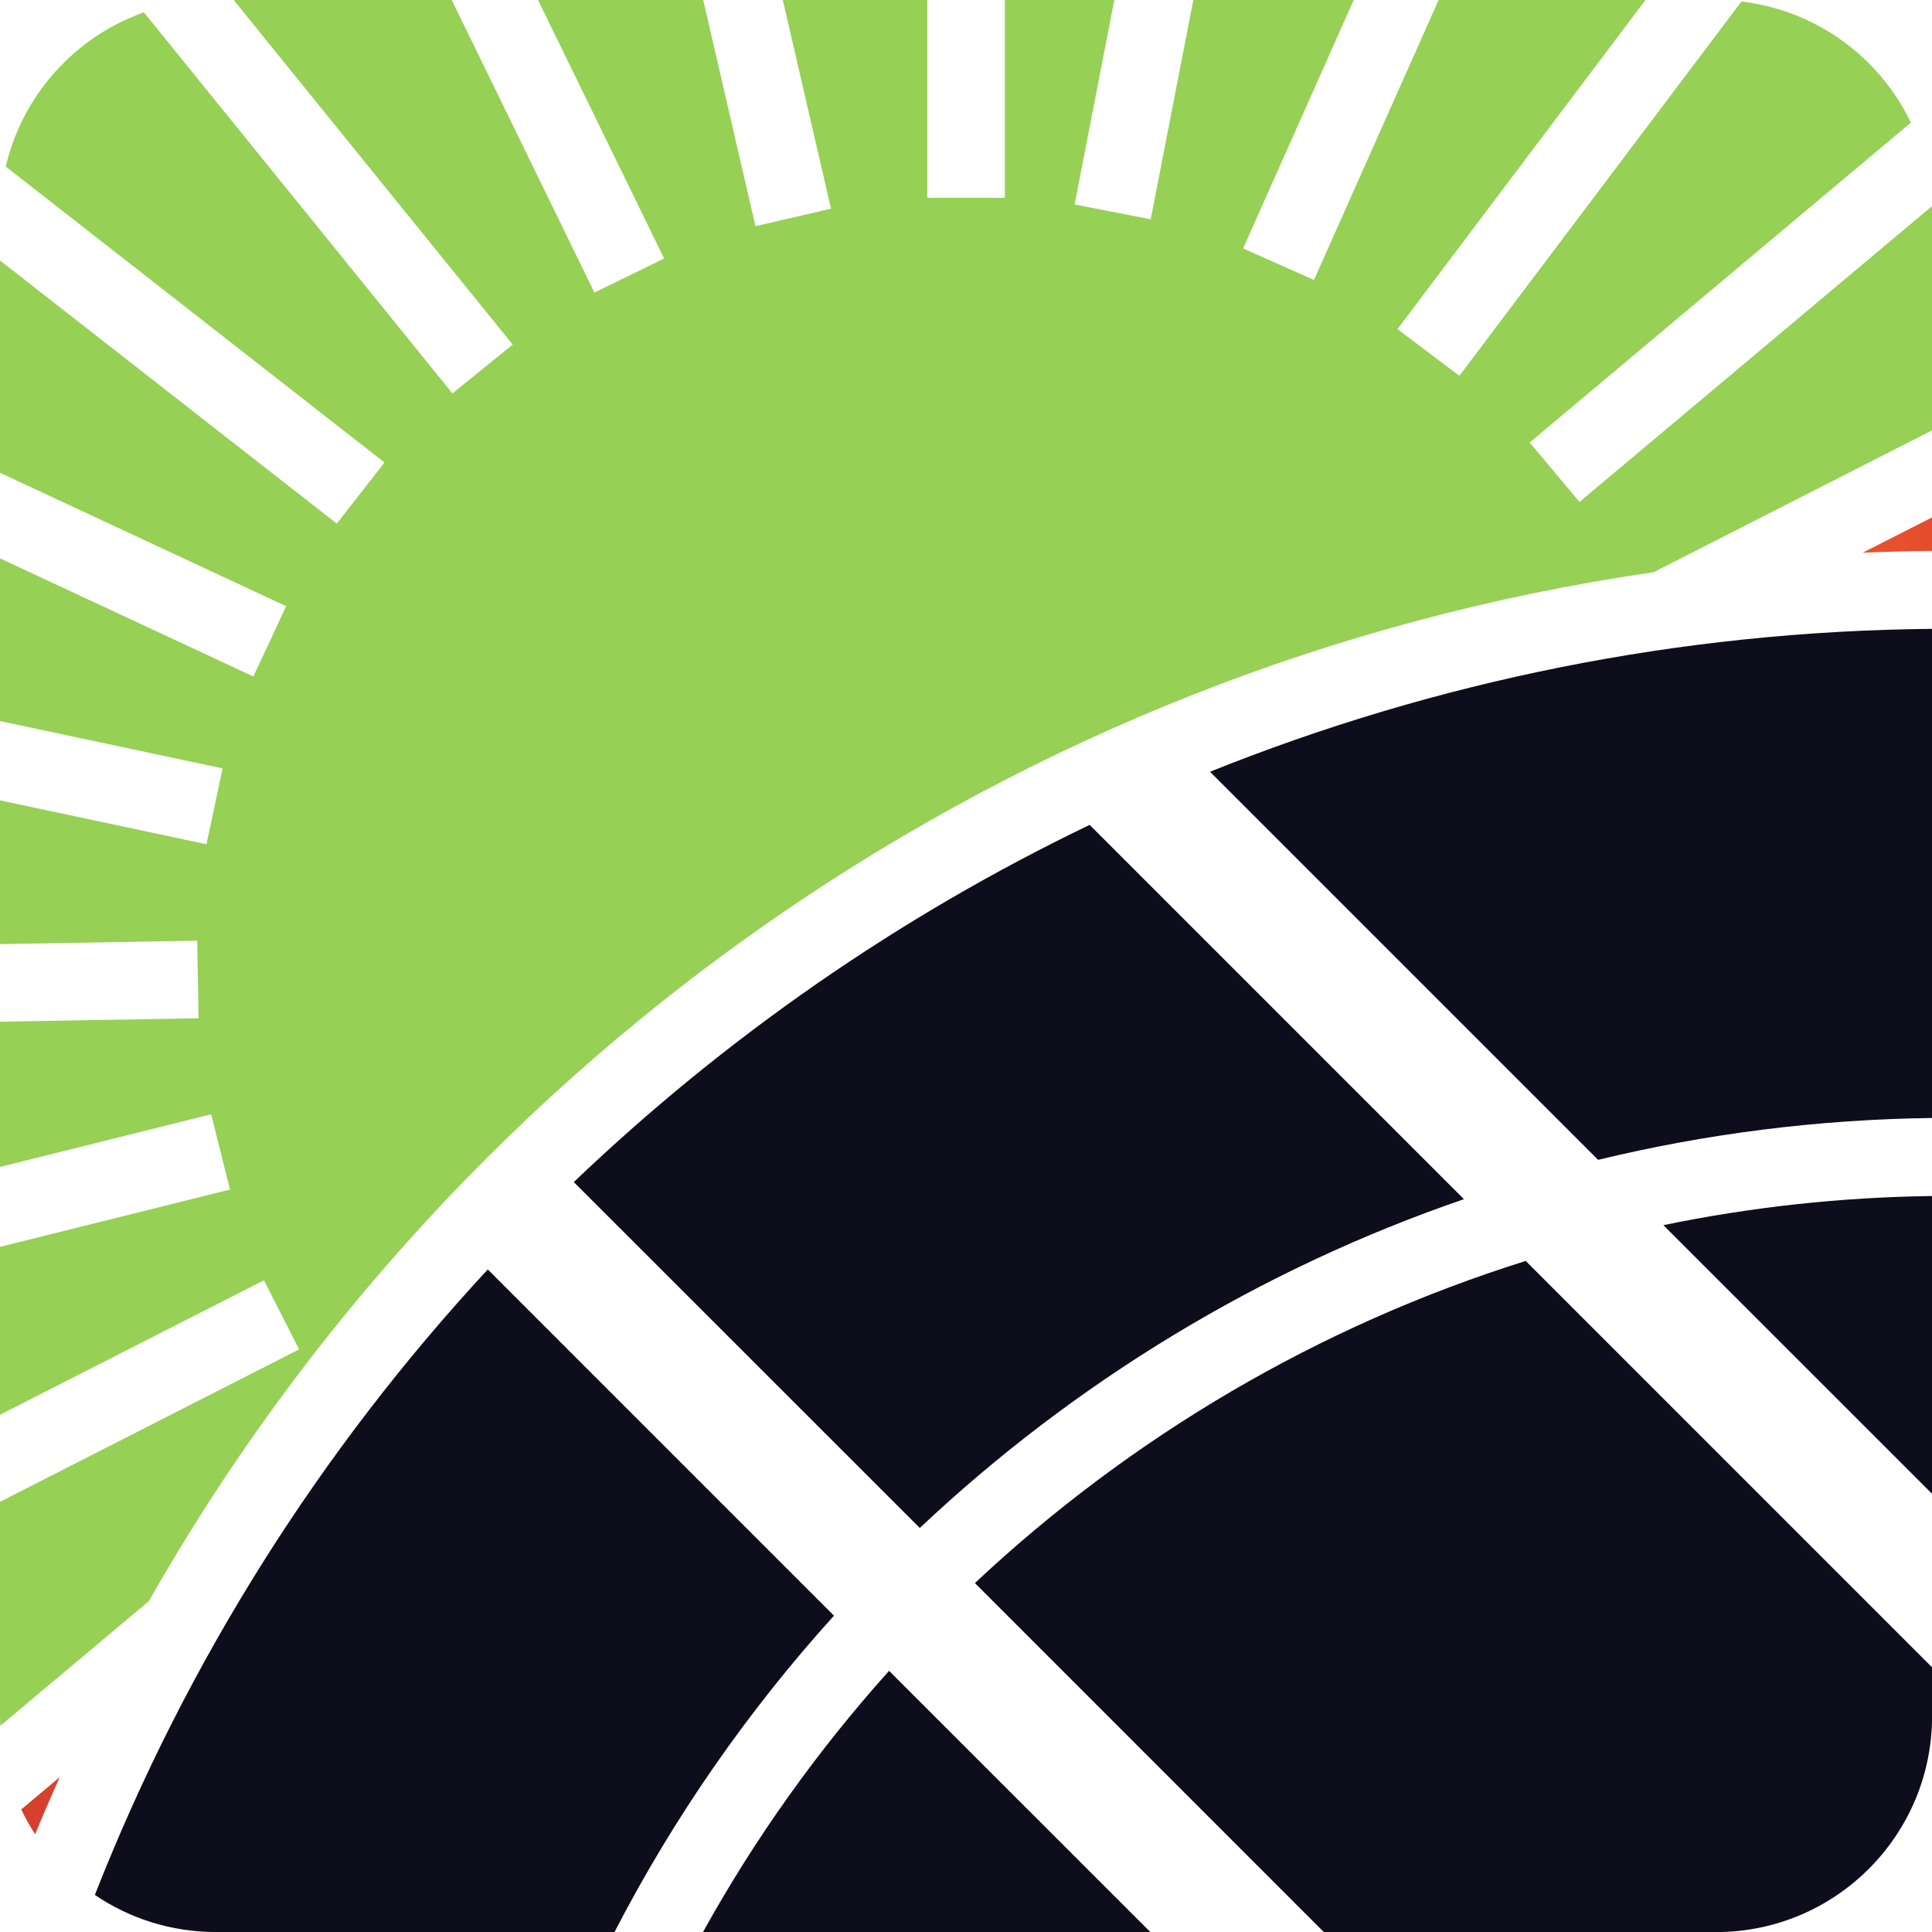
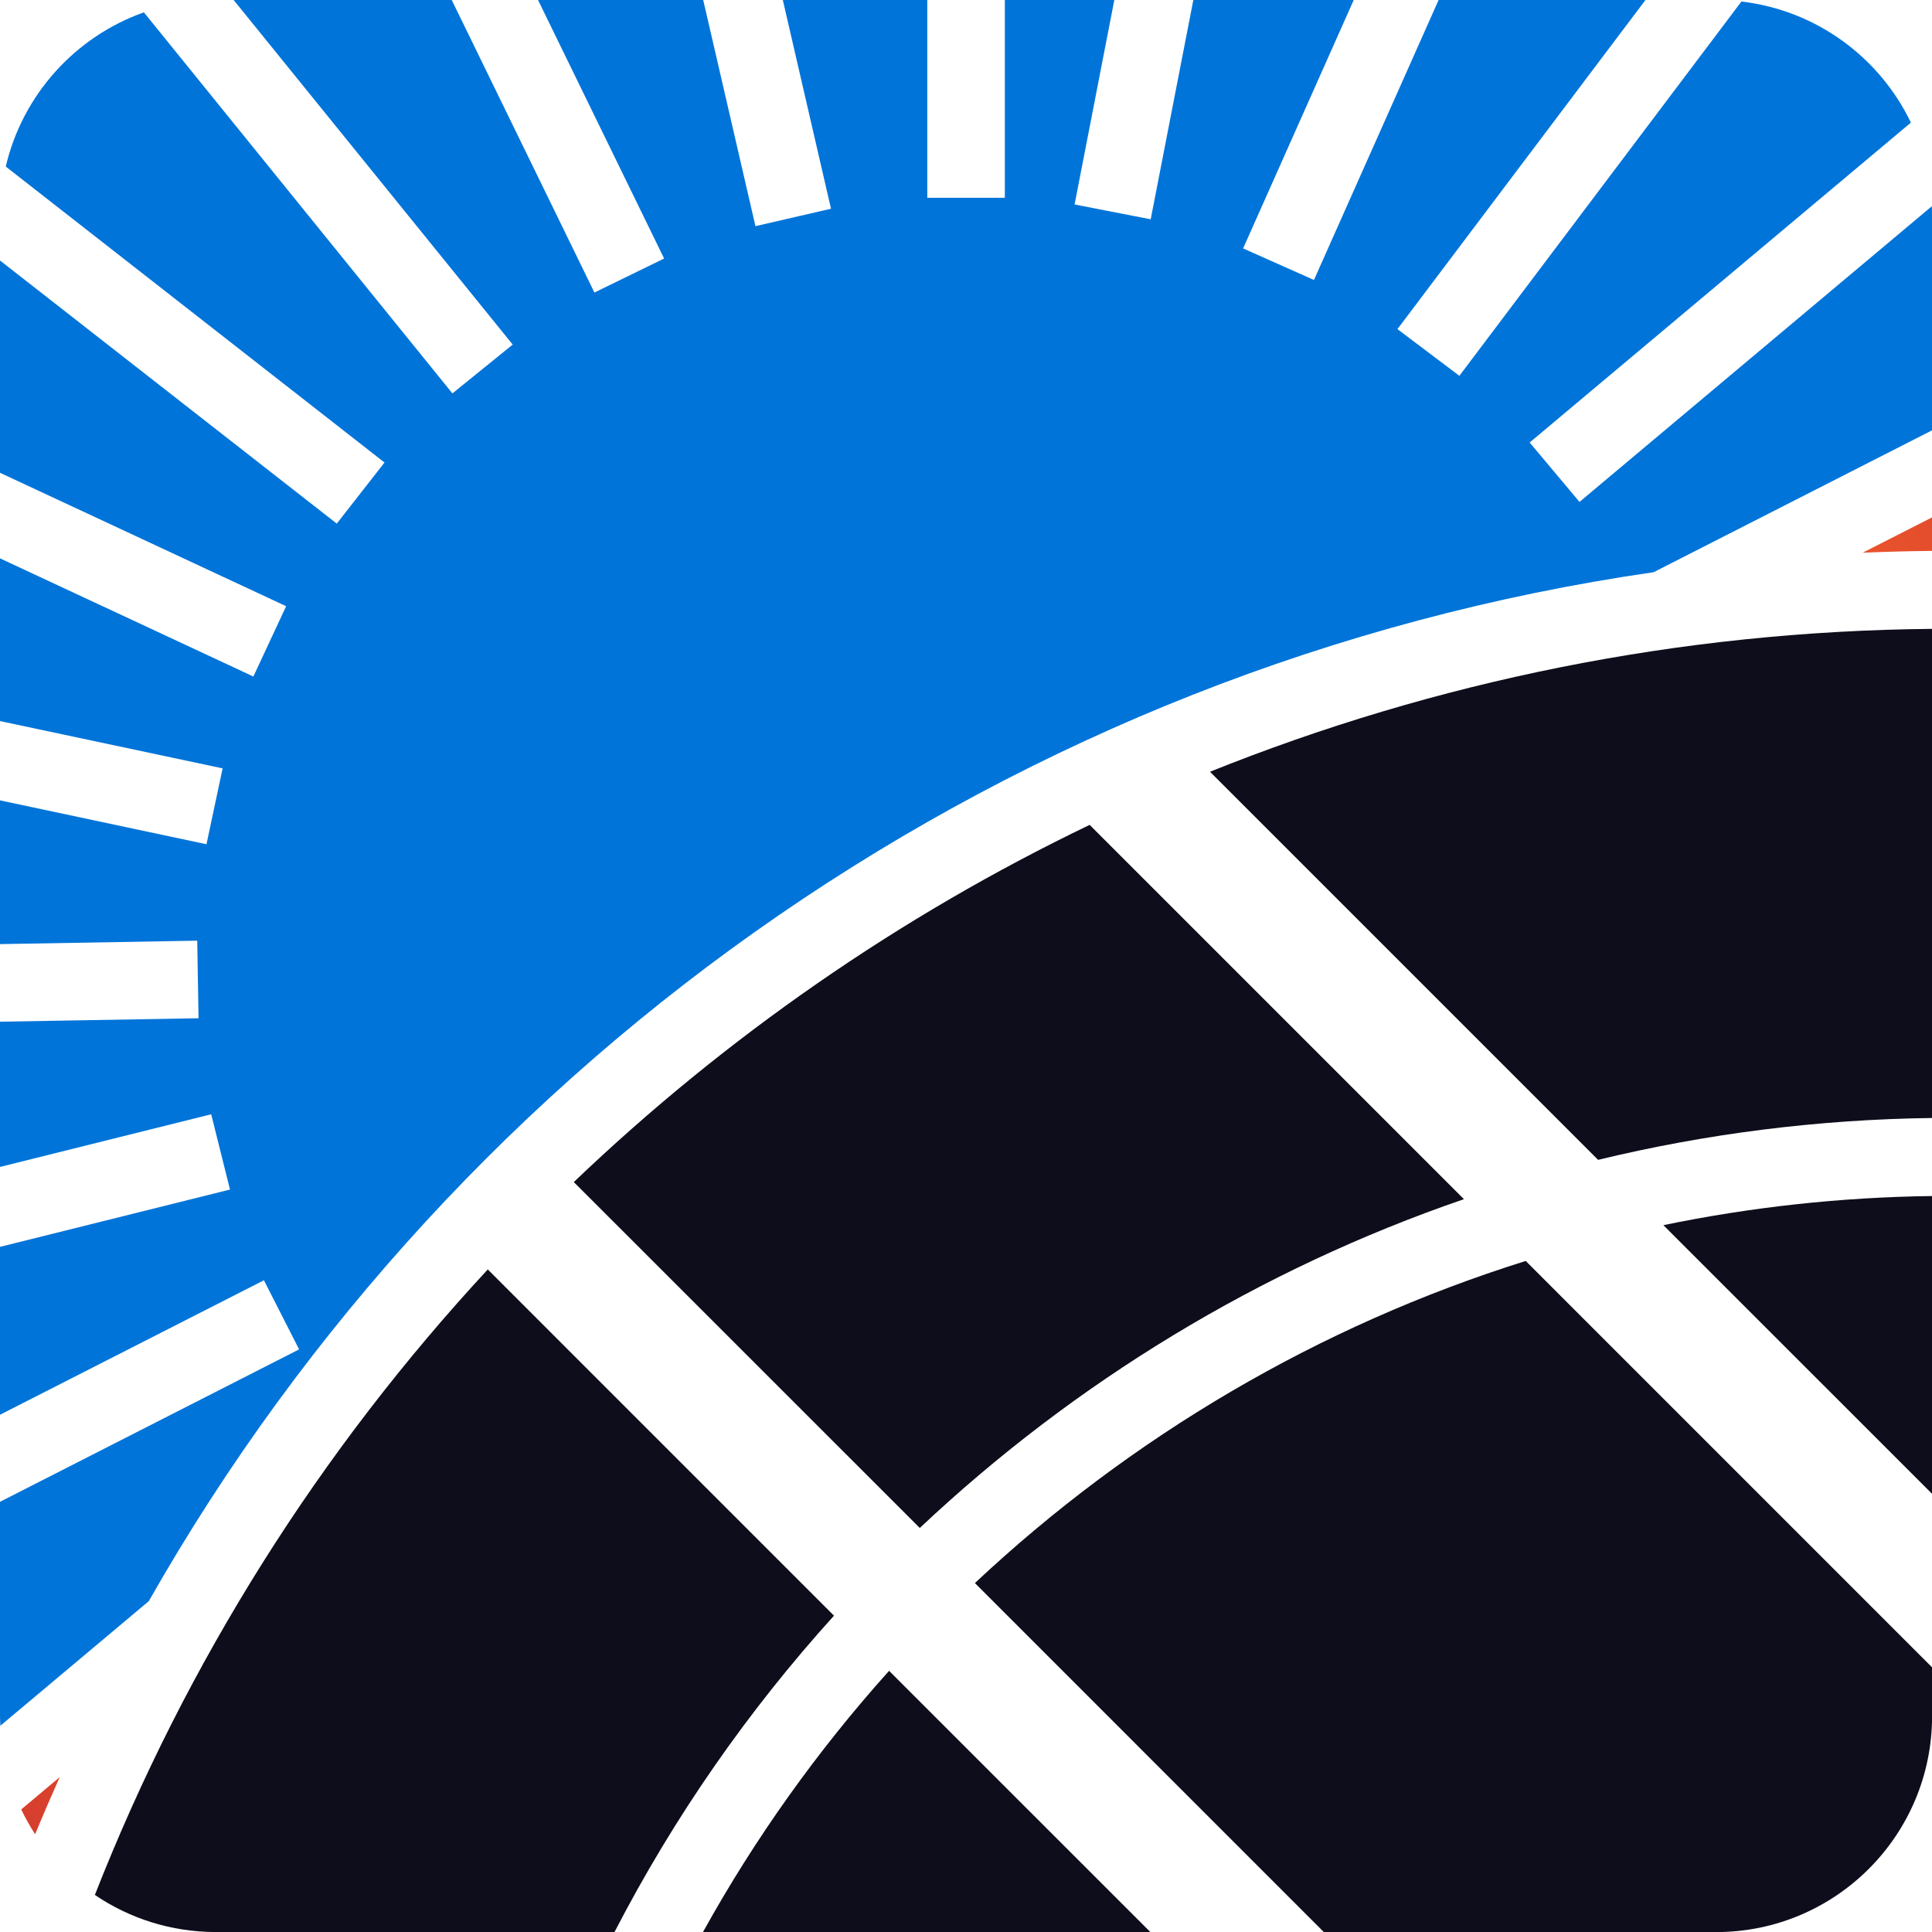
<svg xmlns="http://www.w3.org/2000/svg" width="48" height="48" viewBox="0 0 48 48" fill="none">
  <path d="M12.119 31.539L20.72 40.141C18.587 42.498 16.749 45.136 15.267 48.001H5.367C4.251 48.001 3.216 47.662 2.357 47.079C4.639 41.261 7.976 36.009 12.119 31.539Z" fill="#0E0D1B" />
  <path d="M36.371 29.793C31.305 31.532 26.701 34.337 22.852 37.962L14.256 29.368C18.025 25.766 22.351 22.763 27.072 20.494L36.371 29.793Z" fill="#0E0D1B" />
  <path d="M48.002 15.624V27.776C45.159 27.812 42.38 28.168 39.704 28.816L30.062 19.174C35.645 16.931 41.706 15.681 48.002 15.624Z" fill="#0E0D1B" />
  <path d="M22.089 41.511L28.581 48.002H17.465C18.764 45.657 20.32 43.482 22.089 41.511Z" fill="#0E0D1B" />
  <path d="M48.002 29.715V37.114L41.326 30.439C43.492 29.991 45.726 29.744 48.002 29.715Z" fill="#0E0D1B" />
  <path d="M37.906 31.328L48.002 41.425V42.636C48.002 45.6 45.6 48.002 42.637 48.002H32.891L24.221 39.331C28.093 35.699 32.763 32.94 37.906 31.328Z" fill="#0E0D1B" />
-   <path d="M9.553 11.491L8.367 13.009L0 6.472V11.746L7.109 15.061L6.295 16.808L0 13.872V17.915L5.531 19.09L5.13 20.975L0 19.885V23.456L4.9 23.371L4.933 25.298L0 25.384V28.992L5.247 27.684L5.714 29.554L0 30.978V35.149L6.557 31.808L7.431 33.525L0 37.312V42.637C0 42.717 0.005 42.796 0.009 42.875L3.697 39.78C11.456 26.12 25.22 16.513 41.084 14.216L48.002 10.691V5.366C48.002 5.285 48 5.205 47.996 5.124L39.242 12.47L38.004 10.994L47.476 3.046C46.697 1.424 45.126 0.255 43.265 0.038L36.258 9.337L34.719 8.177L40.881 0H35.742L32.645 6.956L30.885 6.172L33.633 0H29.648L28.589 5.448L26.698 5.08L27.685 0H24.965V4.914H23.038V0H19.449L20.646 5.186L18.769 5.619L17.471 0H13.367L16.5 6.423L14.768 7.268L11.223 0H5.805L12.738 8.561L11.24 9.774L3.575 0.307C1.869 0.911 0.561 2.353 0.143 4.138L9.553 11.491Z" fill="#96D055" />
+   <path d="M9.553 11.491L8.367 13.009L0 6.472V11.746L7.109 15.061L6.295 16.808L0 13.872V17.915L5.531 19.09L5.13 20.975L0 19.885V23.456L4.9 23.371L4.933 25.298L0 25.384V28.992L5.247 27.684L5.714 29.554L0 30.978V35.149L6.557 31.808L7.431 33.525L0 37.312V42.637C0 42.717 0.005 42.796 0.009 42.875L3.697 39.78C11.456 26.12 25.22 16.513 41.084 14.216L48.002 10.691V5.366C48.002 5.285 48 5.205 47.996 5.124L39.242 12.47L38.004 10.994L47.476 3.046C46.697 1.424 45.126 0.255 43.265 0.038L36.258 9.337L34.719 8.177L40.881 0H35.742L32.645 6.956L30.885 6.172L33.633 0H29.648L28.589 5.448L26.698 5.08L27.685 0H24.965V4.914H23.038V0H19.449L20.646 5.186L18.769 5.619L17.471 0H13.367L16.5 6.423L14.768 7.268L11.223 0H5.805L12.738 8.561L11.24 9.774L3.575 0.307C1.869 0.911 0.561 2.353 0.143 4.138L9.553 11.491Z" fill="#0074D9" />
  <path d="M46.277 13.732C46.85 13.708 47.425 13.692 48.002 13.687V12.854L46.277 13.732Z" fill="url(#paint0_radial_183_11497)" />
  <path d="M0.527 44.955C0.63 45.168 0.744 45.374 0.873 45.571C1.069 45.094 1.274 44.622 1.484 44.152L0.527 44.955Z" fill="url(#paint1_radial_183_11497)" />
  <defs>
    <radialGradient id="paint0_radial_183_11497" cx="0" cy="0" r="1" gradientUnits="userSpaceOnUse" gradientTransform="translate(21.7154 20.1921) scale(42.5589 42.5589)">
      <stop stop-color="#F9AD42" />
      <stop offset="0.036" stop-color="#F7A23E" />
      <stop offset="0.129" stop-color="#F58A36" />
      <stop offset="0.223" stop-color="#F37731" />
      <stop offset="0.319" stop-color="#F2682D" />
      <stop offset="0.417" stop-color="#F15F2B" />
      <stop offset="0.522" stop-color="#F15B2B" />
      <stop offset="1" stop-color="#BD2430" />
    </radialGradient>
    <radialGradient id="paint1_radial_183_11497" cx="0" cy="0" r="1" gradientUnits="userSpaceOnUse" gradientTransform="translate(21.7146 20.1922) scale(42.5587 42.5586)">
      <stop stop-color="#F9AD42" />
      <stop offset="0.036" stop-color="#F7A23E" />
      <stop offset="0.129" stop-color="#F58A36" />
      <stop offset="0.223" stop-color="#F37731" />
      <stop offset="0.319" stop-color="#F2682D" />
      <stop offset="0.417" stop-color="#F15F2B" />
      <stop offset="0.522" stop-color="#F15B2B" />
      <stop offset="1" stop-color="#BD2430" />
    </radialGradient>
  </defs>
</svg>
